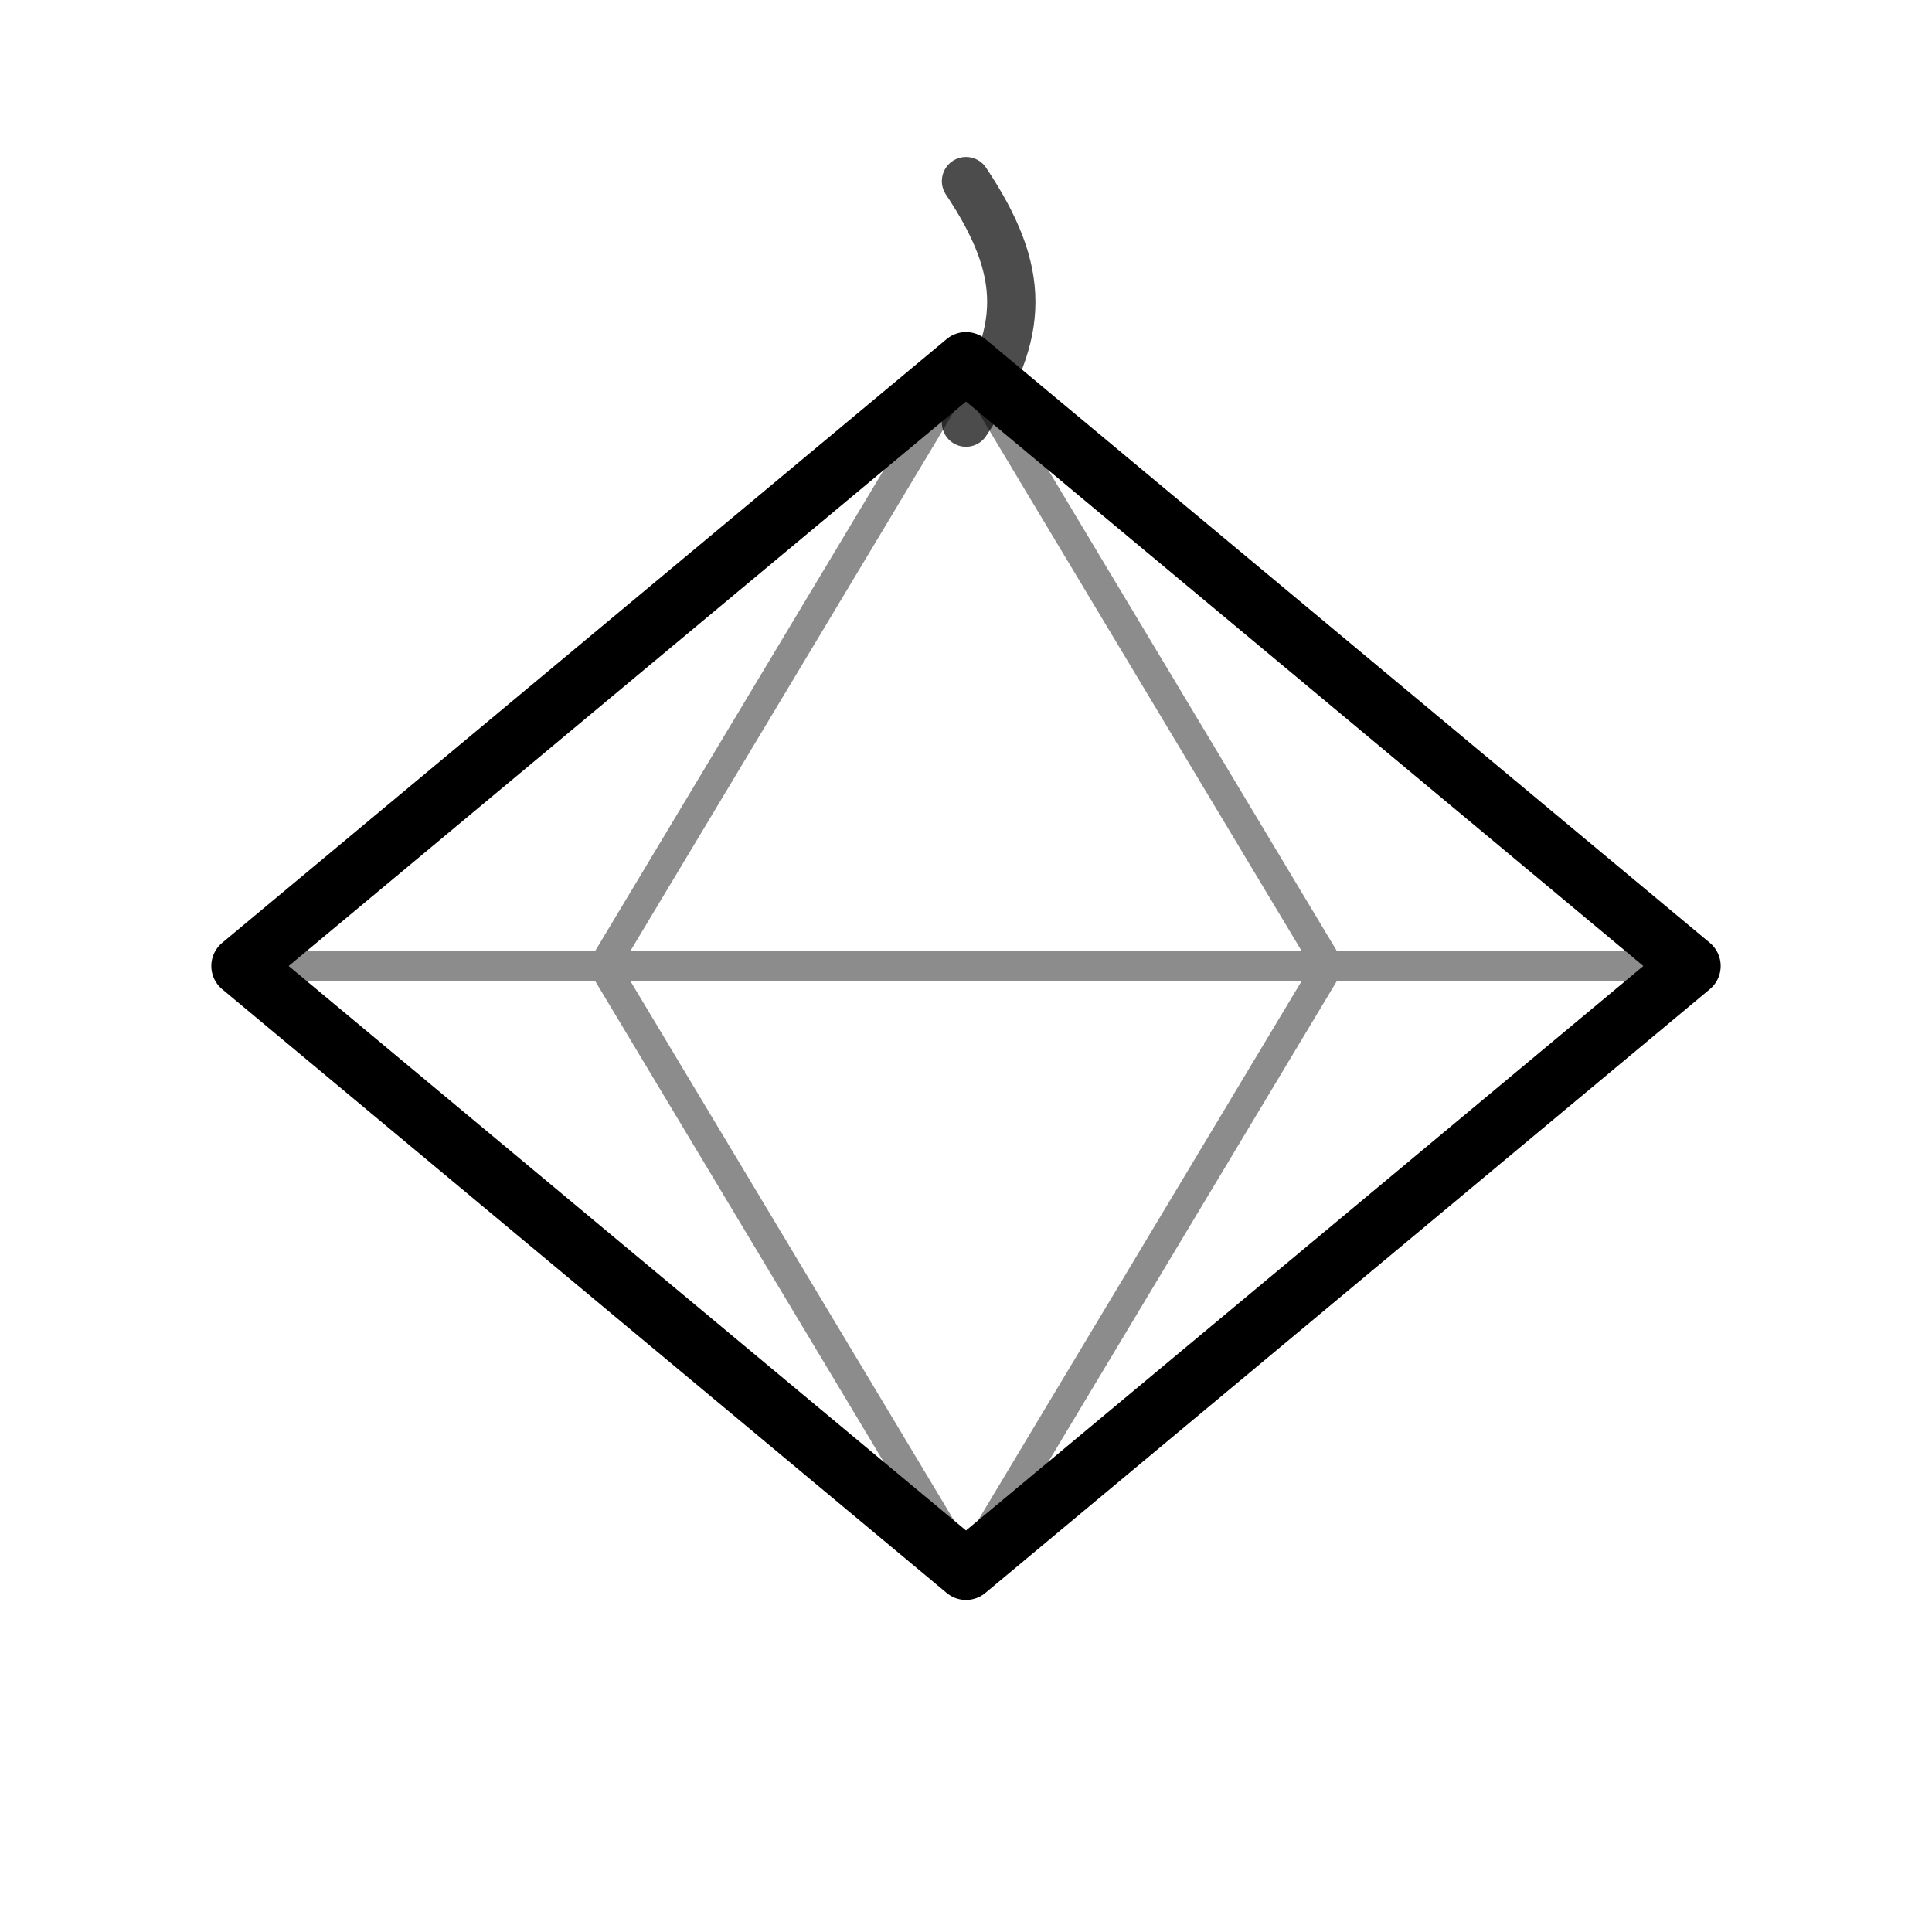
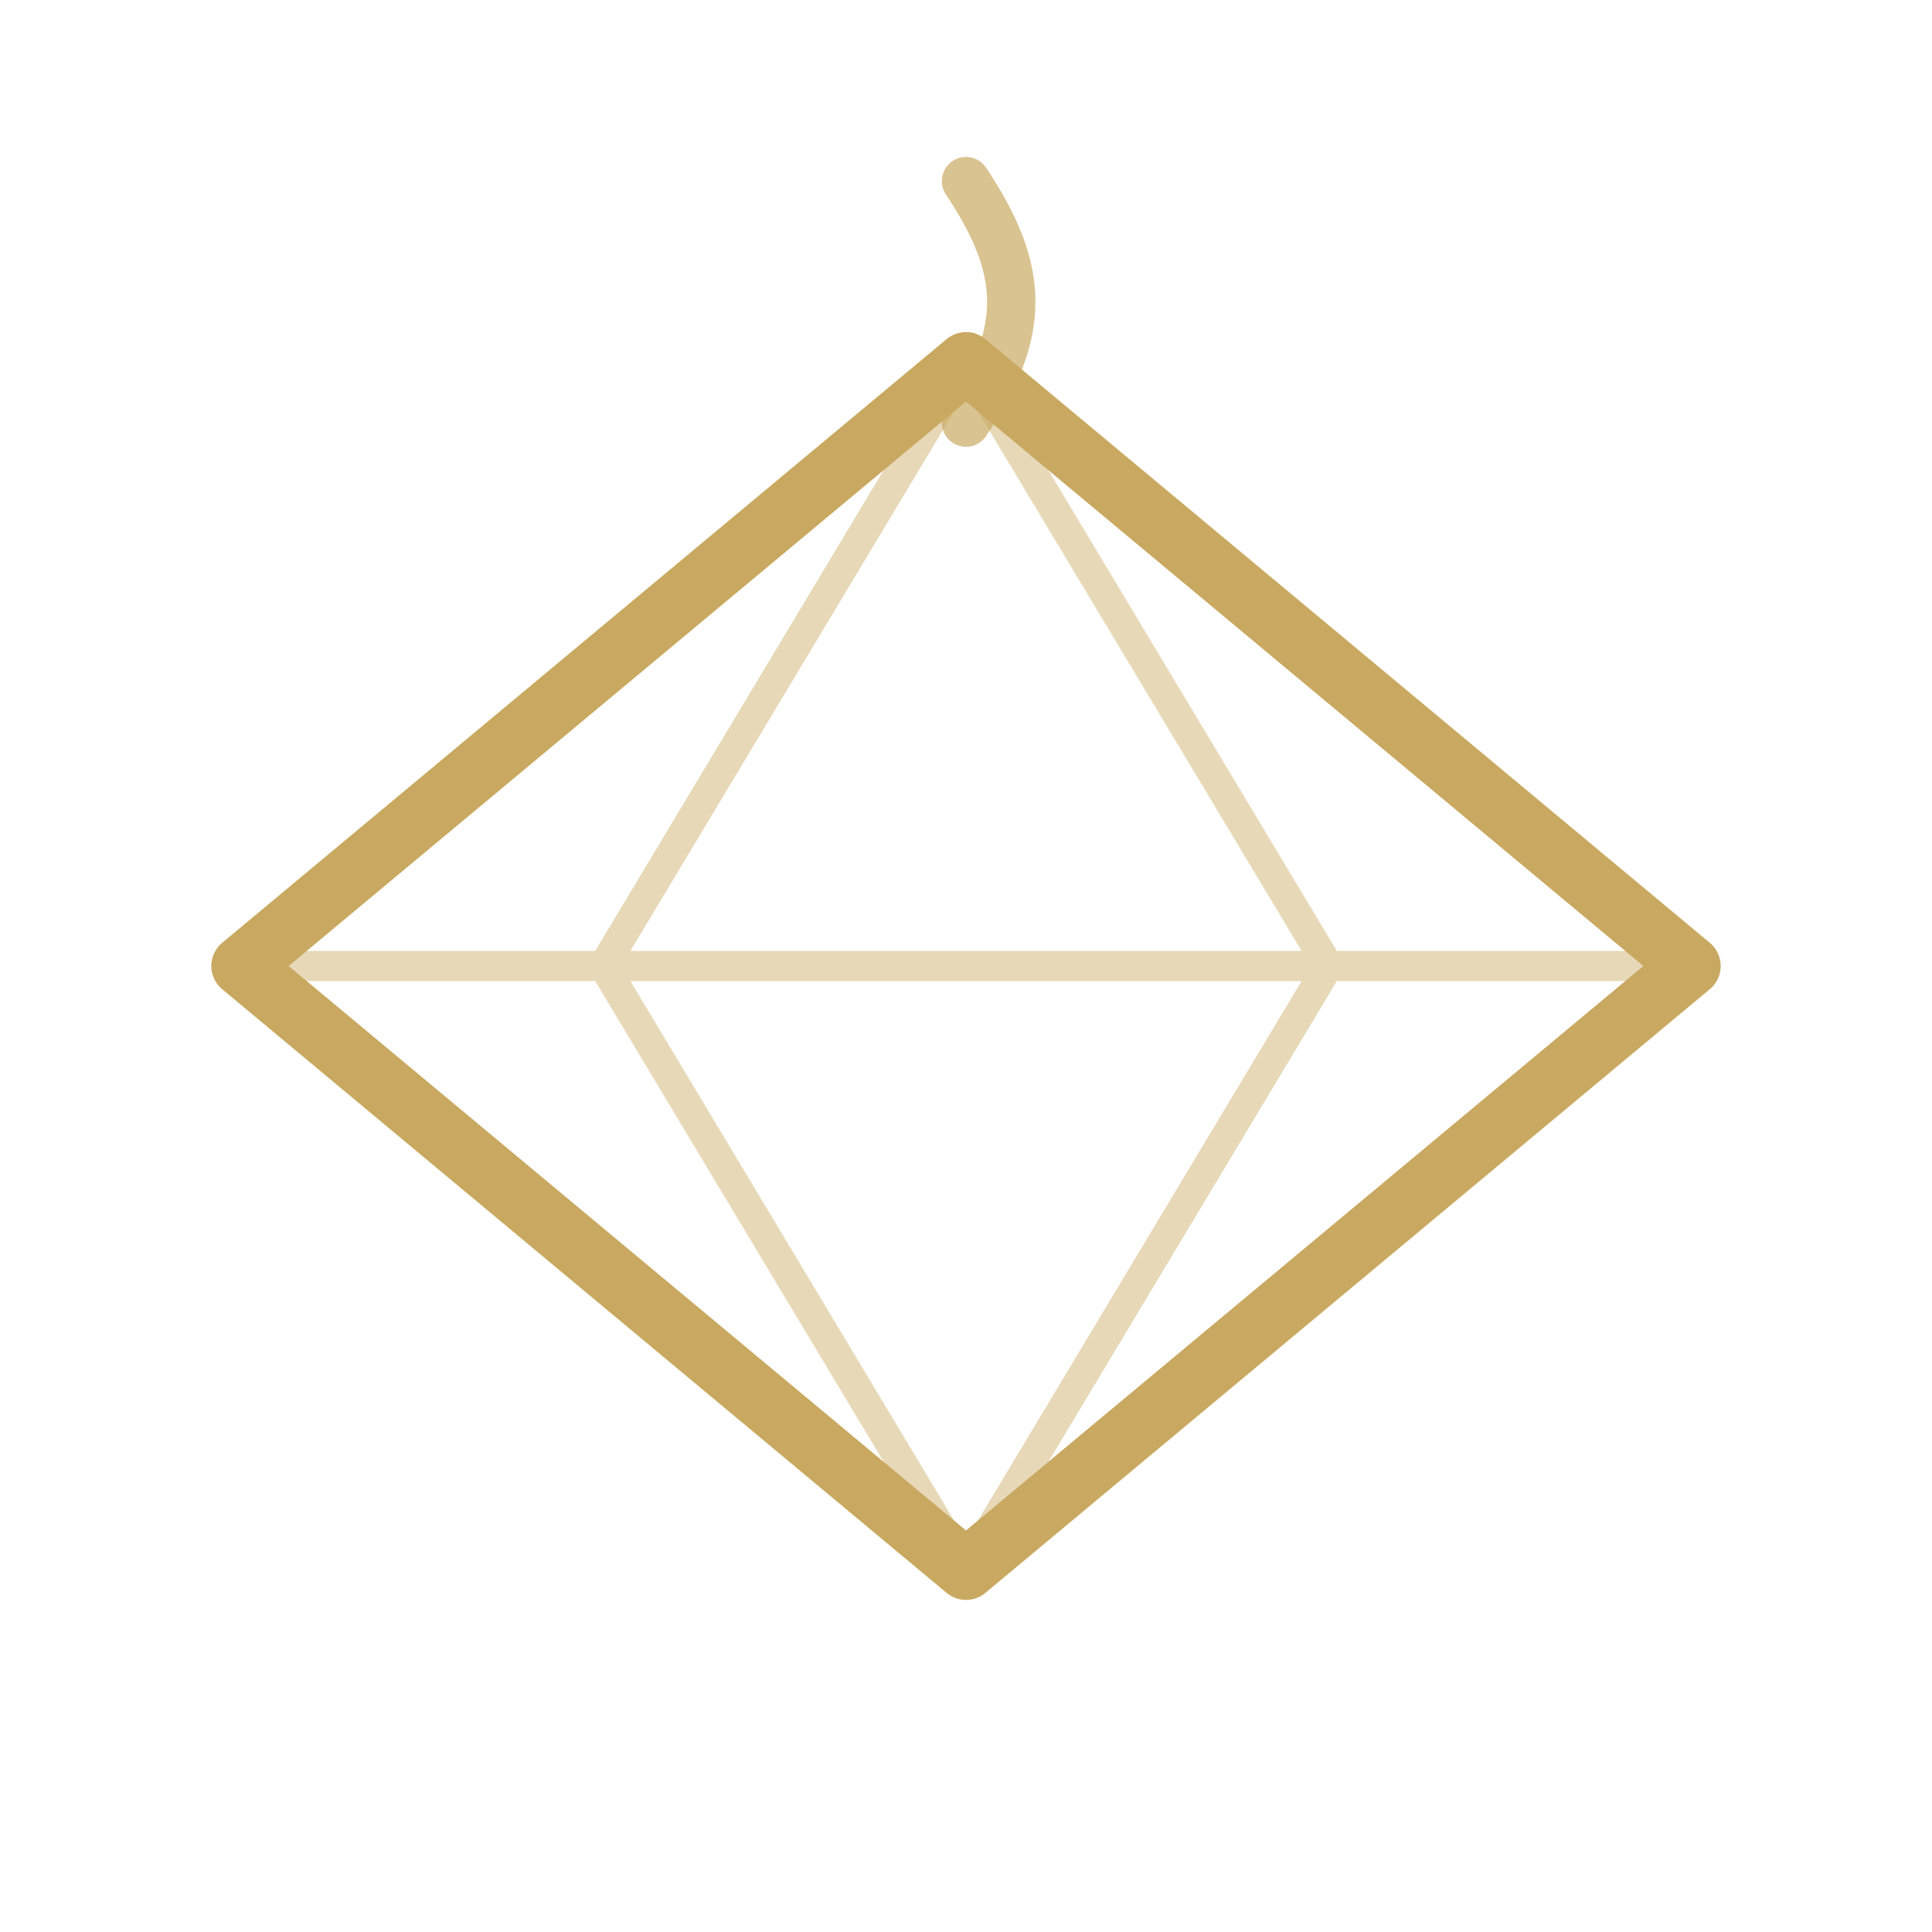
<svg xmlns="http://www.w3.org/2000/svg" viewBox="0 0 64 64" fill="none">
-   <path d="M8 32 L32 12 L56 32 L32 52 Z" stroke="currentColor" stroke-width="2" stroke-linejoin="round" />
-   <path d="M8 32 H56 M20 32 L32 12 M20 32 L32 52 M44 32 L32 12 M44 32 L32 52" stroke="currentColor" stroke-width="1" opacity="0.45" />
-   <path d="M32 6 C34 9 34 11 32 14" stroke="currentColor" stroke-width="1.6" stroke-linecap="round" opacity="0.7" />
+   <path d="M8 32 L32 12 L56 32 L32 52 Z" stroke="#c9a961" stroke-width="2" stroke-linejoin="round" />
+   <path d="M8 32 H56 M20 32 L32 12 M20 32 L32 52 M44 32 L32 12 M44 32 L32 52" stroke="#c9a961" stroke-width="1" opacity="0.45" />
+   <path d="M32 6 C34 9 34 11 32 14" stroke="#c9a961" stroke-width="1.6" stroke-linecap="round" opacity="0.7" />
</svg>
